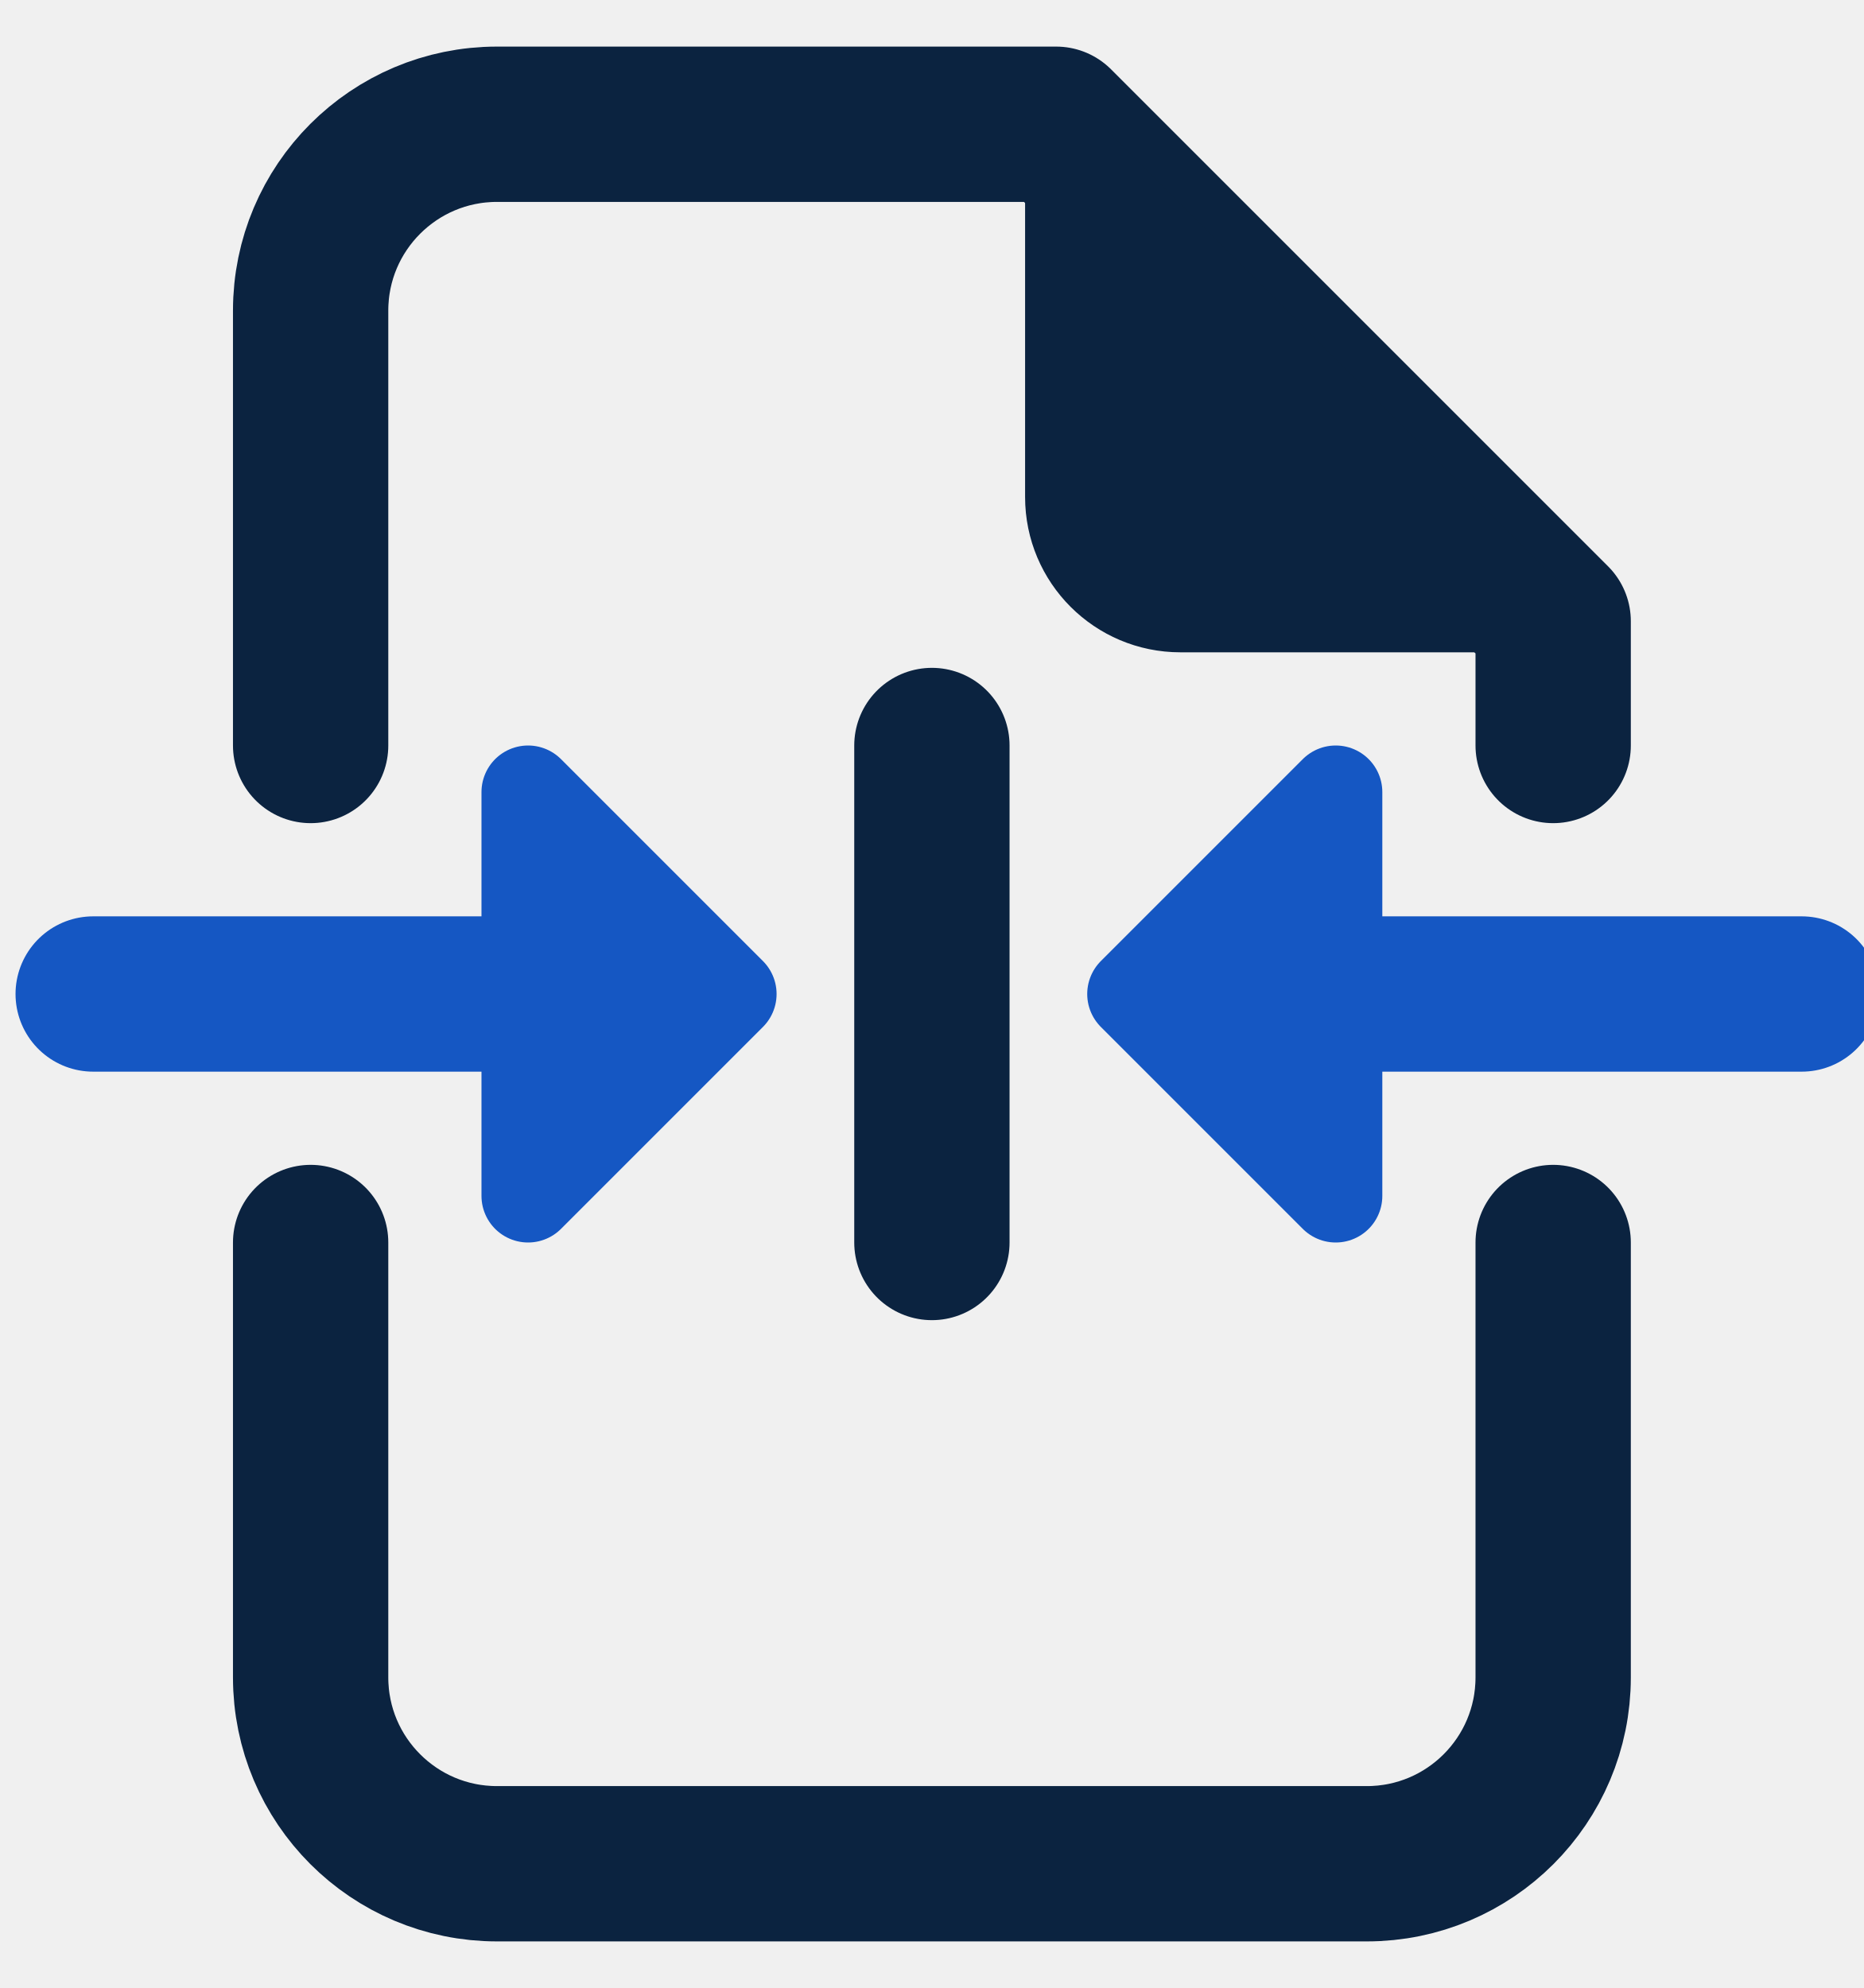
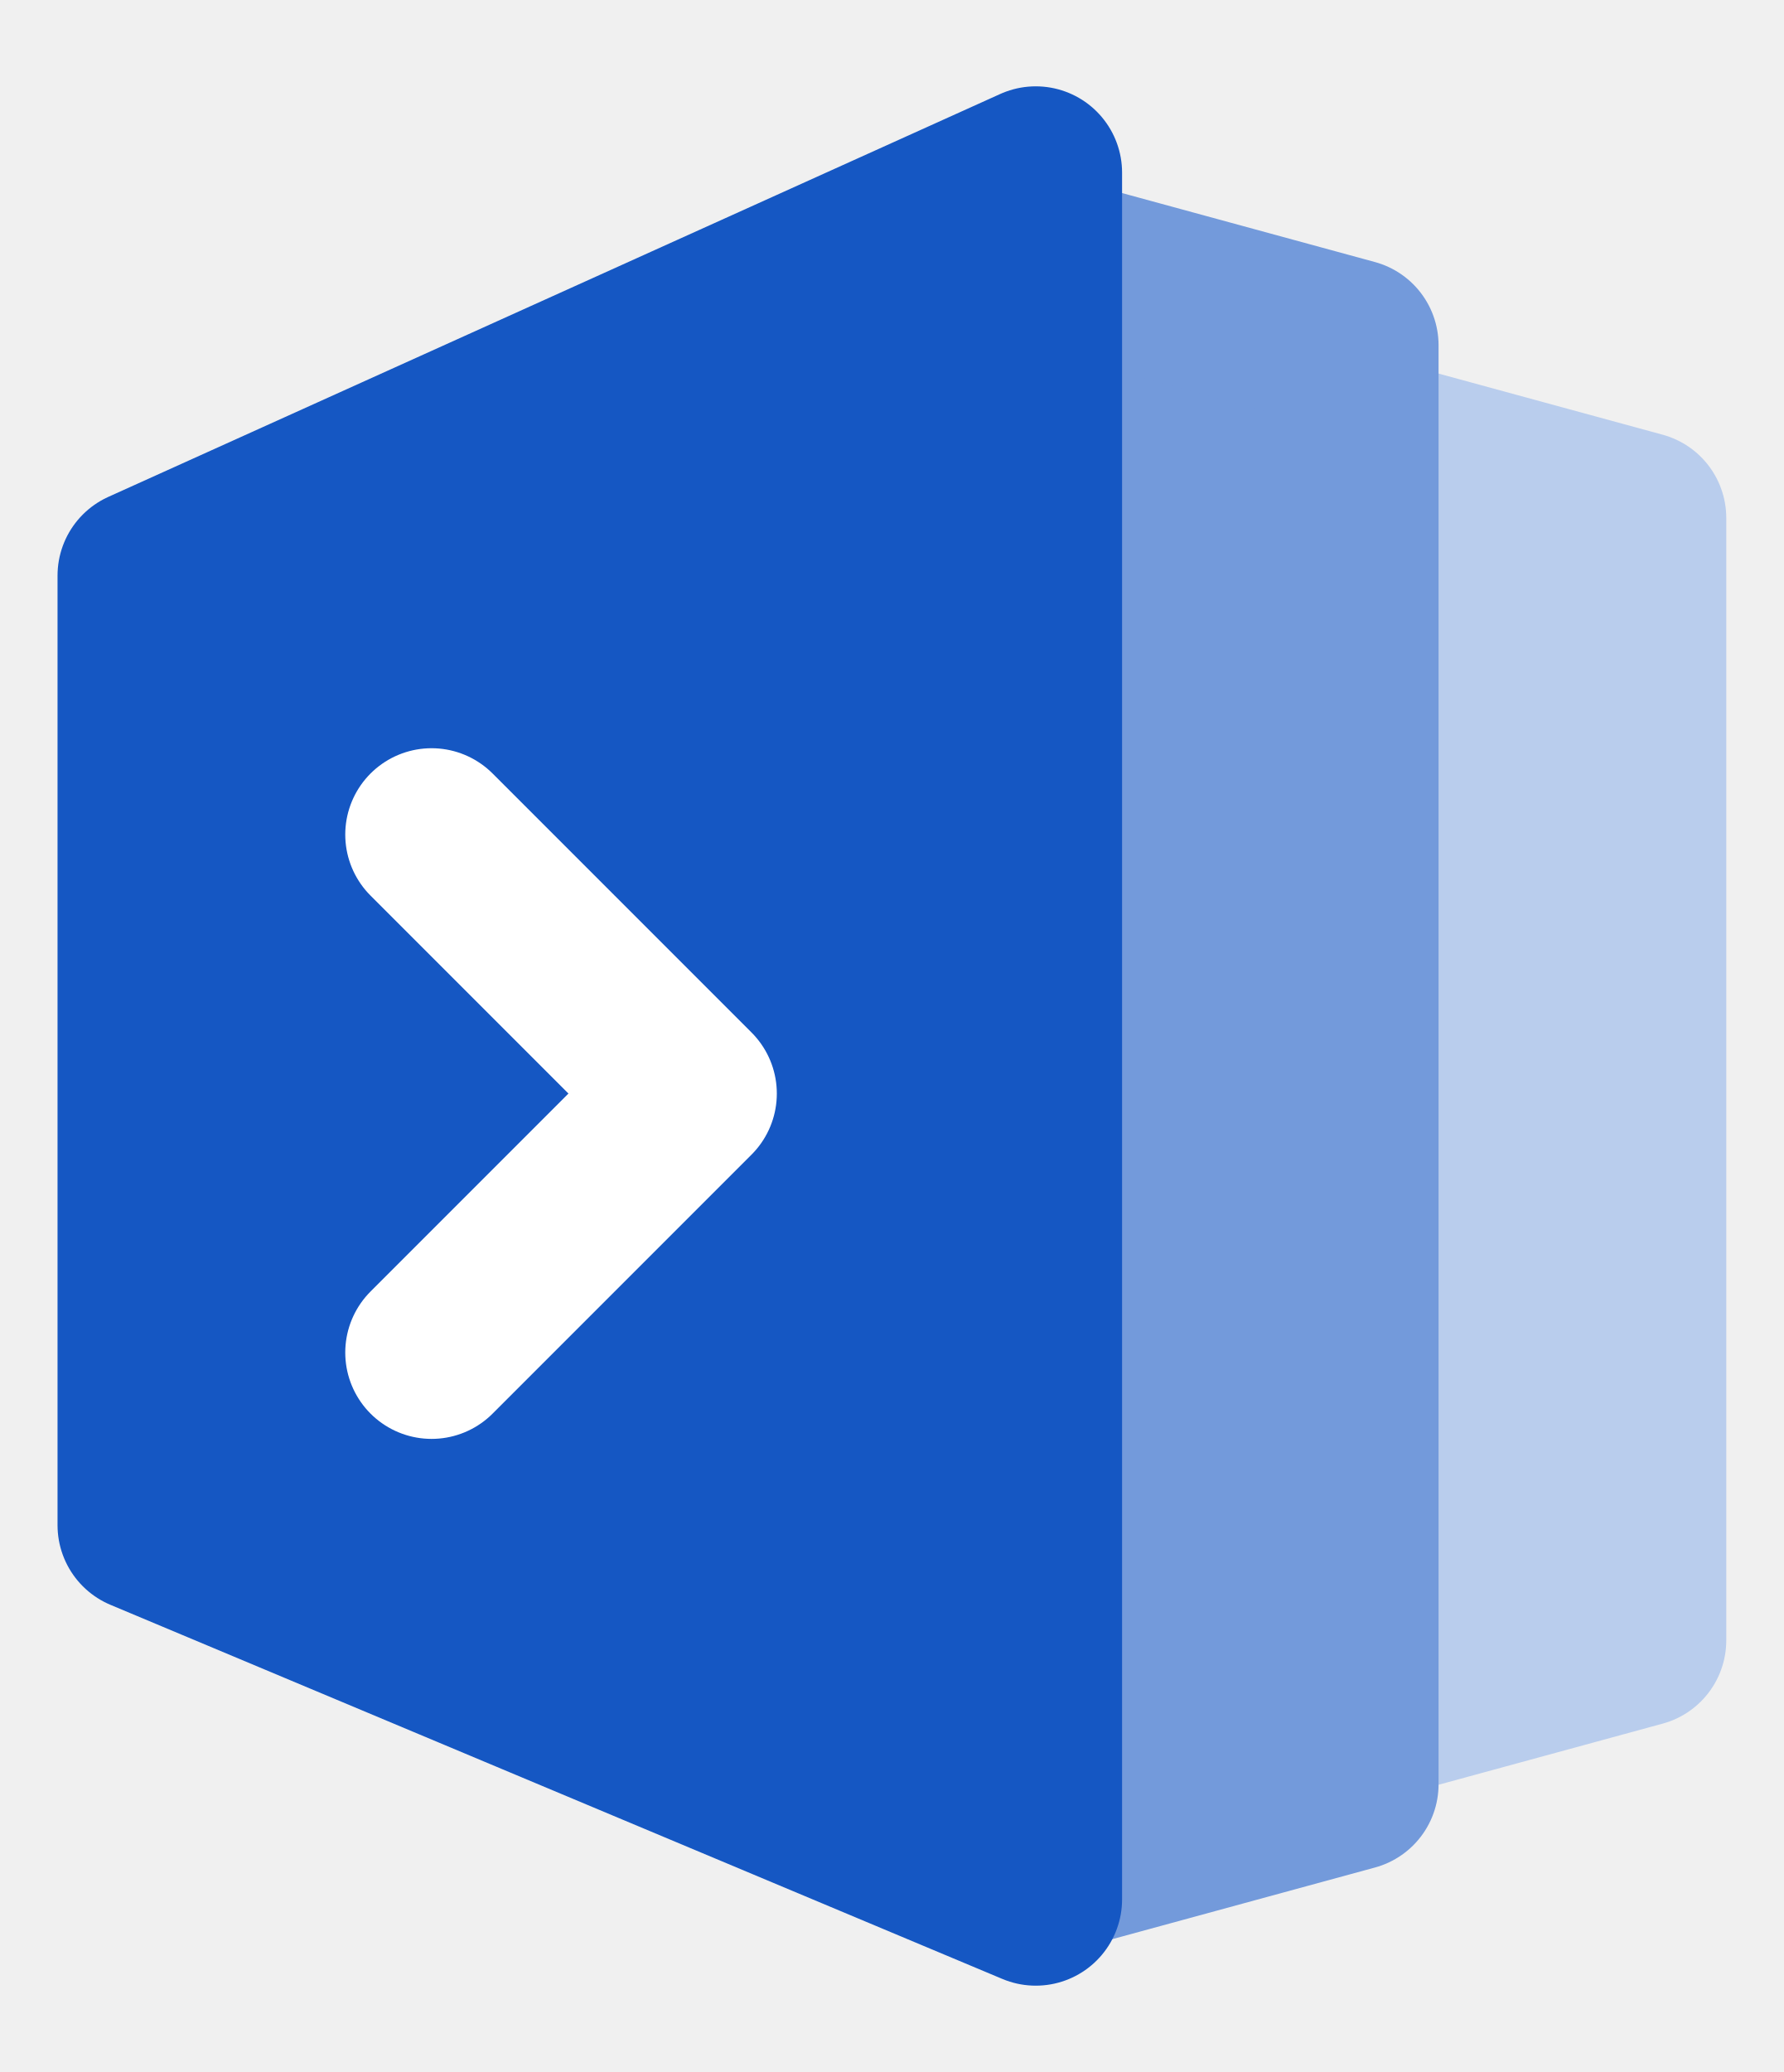
- <svg xmlns="http://www.w3.org/2000/svg" viewBox="0 0 60 64" fill="none" stroke-linecap="round" stroke-linejoin="round">
-   <g stroke="#0B2340" stroke-width="5">
-     <path d="M10 24V10a6 6 0 0 1 6-6h18l16 16v4" />
-     <path d="M10 40v14a6 6 0 0 0 6 6h28a6 6 0 0 0 6-6V40" />
-     <path d="M30 24v16" />
-   </g>
-   <path d="M34 4v12a4 4 0 0 0 4 4h12z" fill="#0B2340" stroke="#0B2340" stroke-width="2" />
-   <g stroke="#1557C3" fill="#1557C3" stroke-width="5">
-     <path d="M3 32h13M58 32H44" />
-     <path d="M17 25.5 23.5 32 17 38.5z" stroke-width="3" />
-     <path d="M43 25.5 36.5 32 43 38.5z" stroke-width="3" />
-   </g>
+ <svg xmlns="http://www.w3.org/2000/svg" viewBox="0 0 62 72" stroke-width="6" stroke-linejoin="round">
+   <path d="M46 15 57 18v39l-11 3z" fill="#B9CDED" stroke="#B9CDED" />
+   <path d="M36 9 47 12v50l-11 3z" fill="#739ADB" stroke="#739ADB" />
+   <path d="M5 20 36 6v60L5 53z" fill="#1557C3" stroke="#1557C3" />
+   <path d="M15 29l9 9-9 9" fill="none" stroke="#FFFFFF" stroke-linecap="round" />
</svg>
